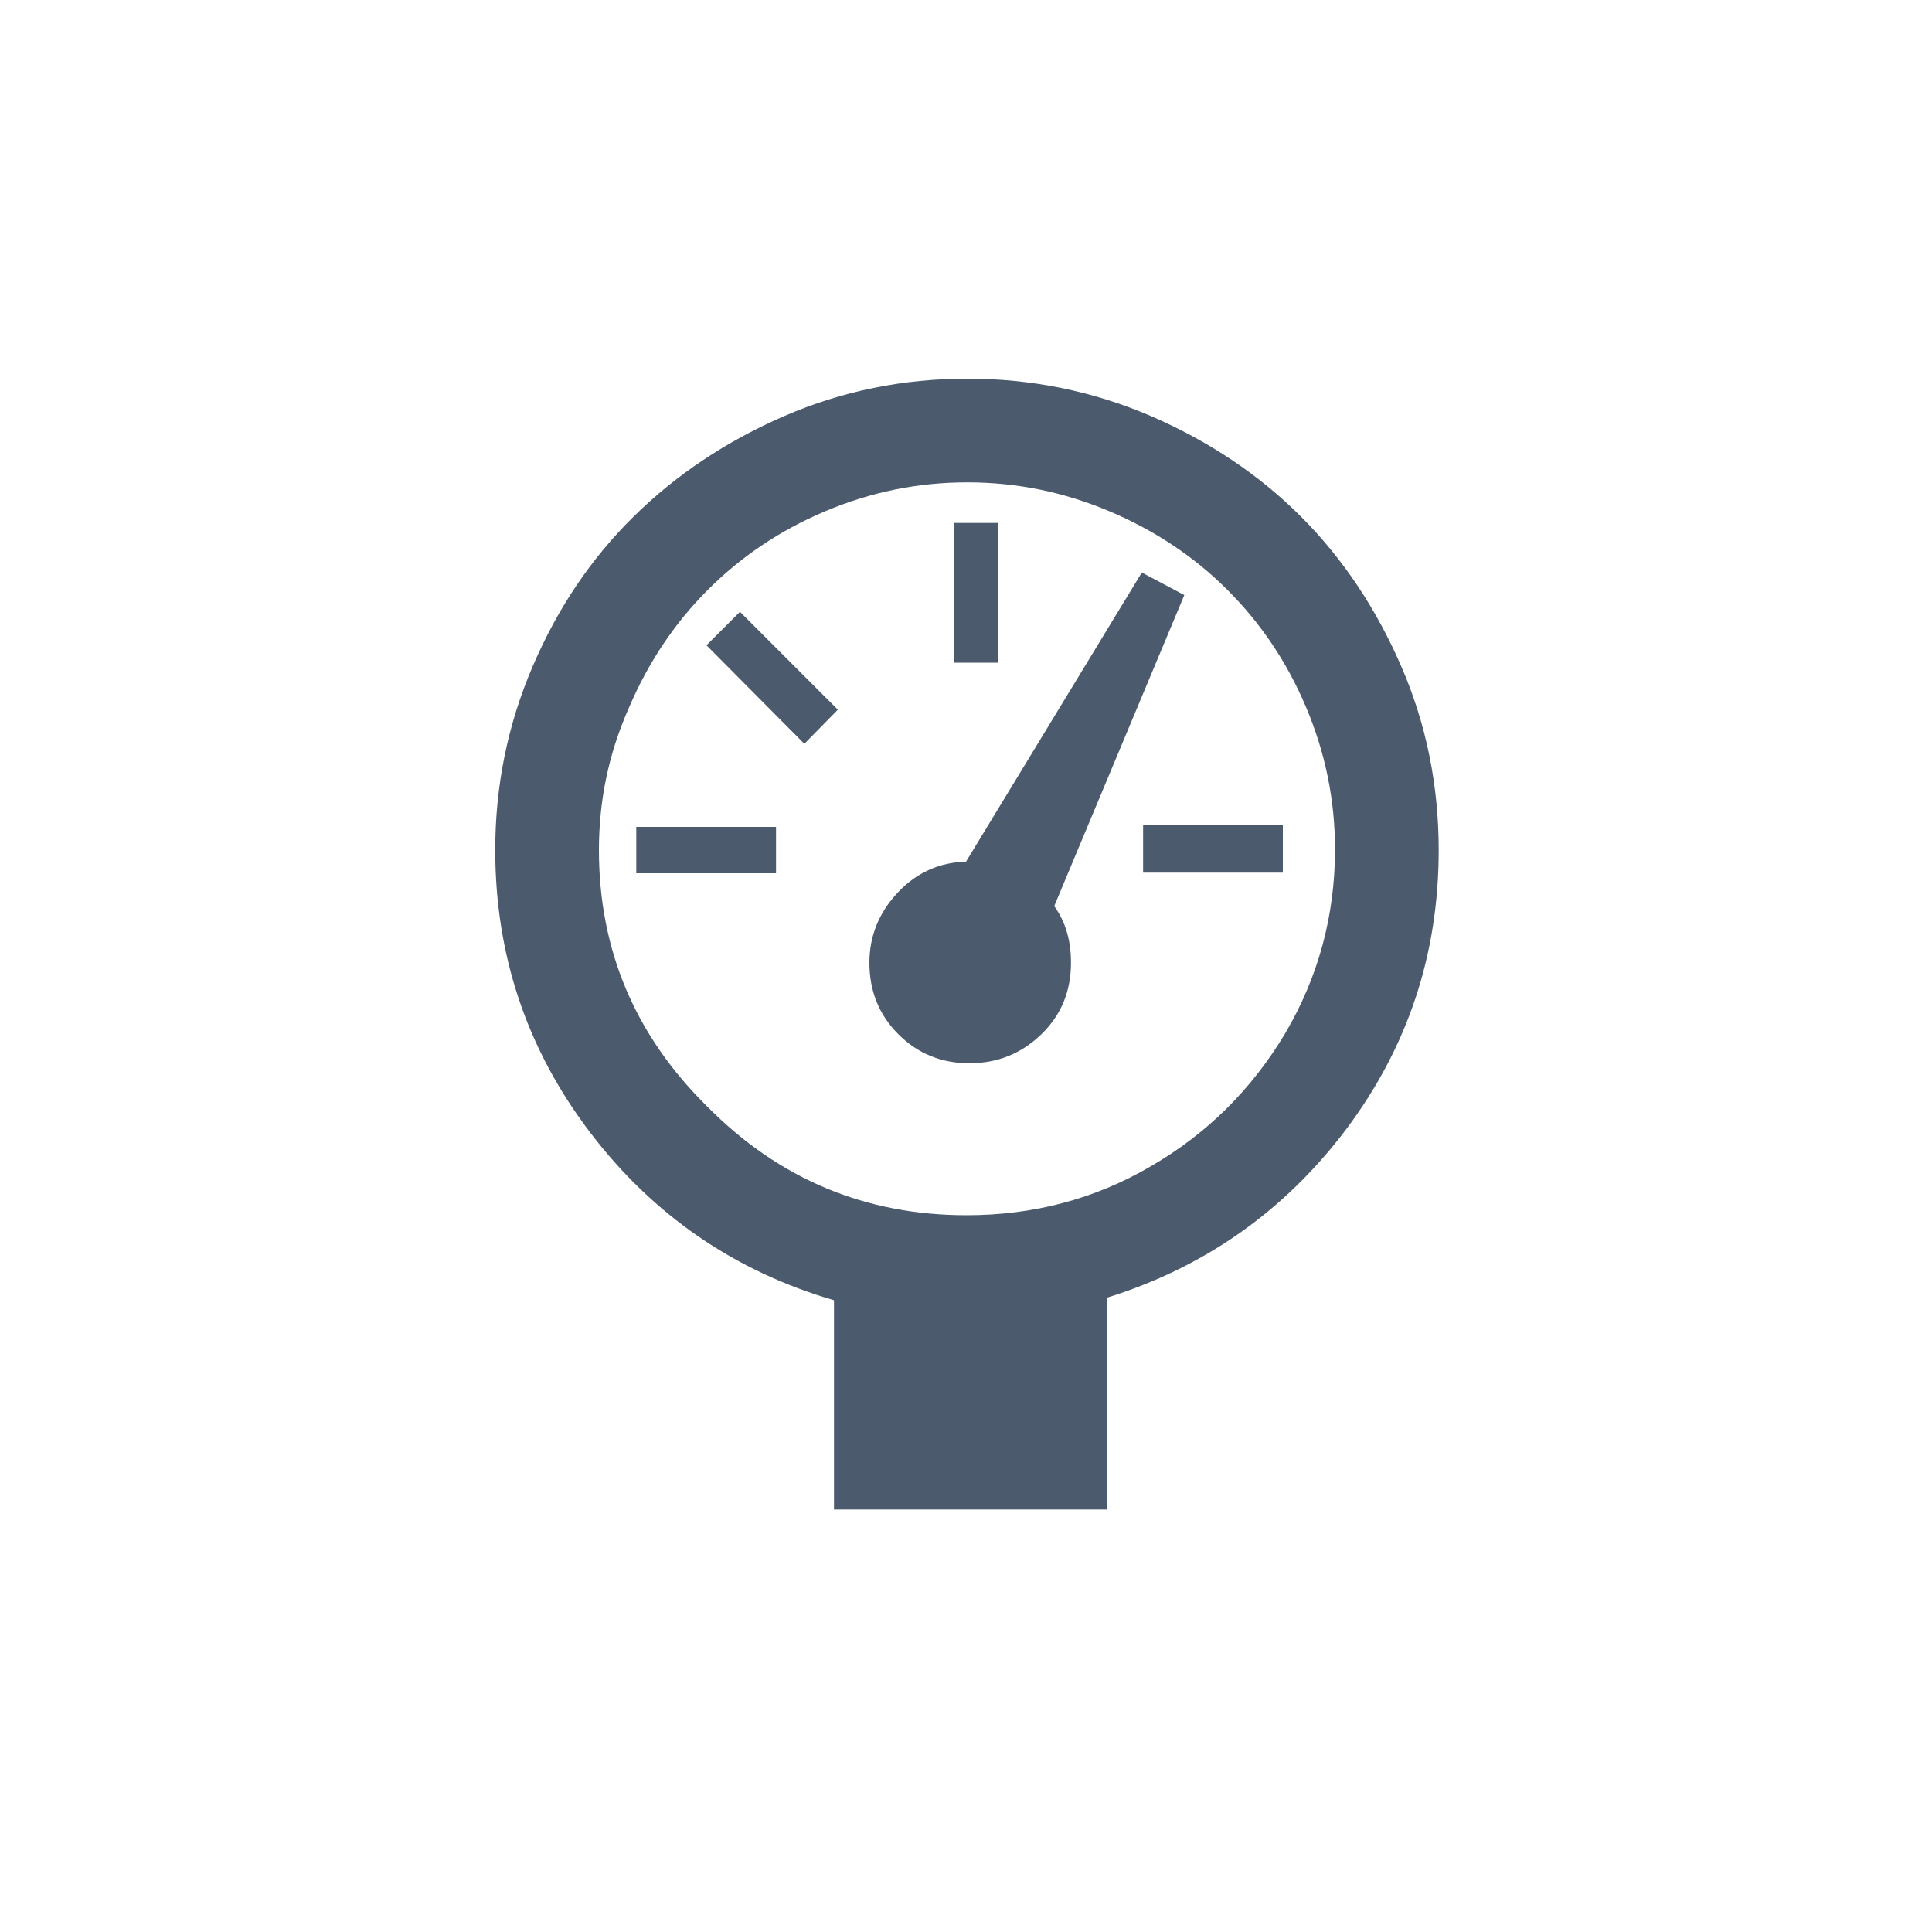
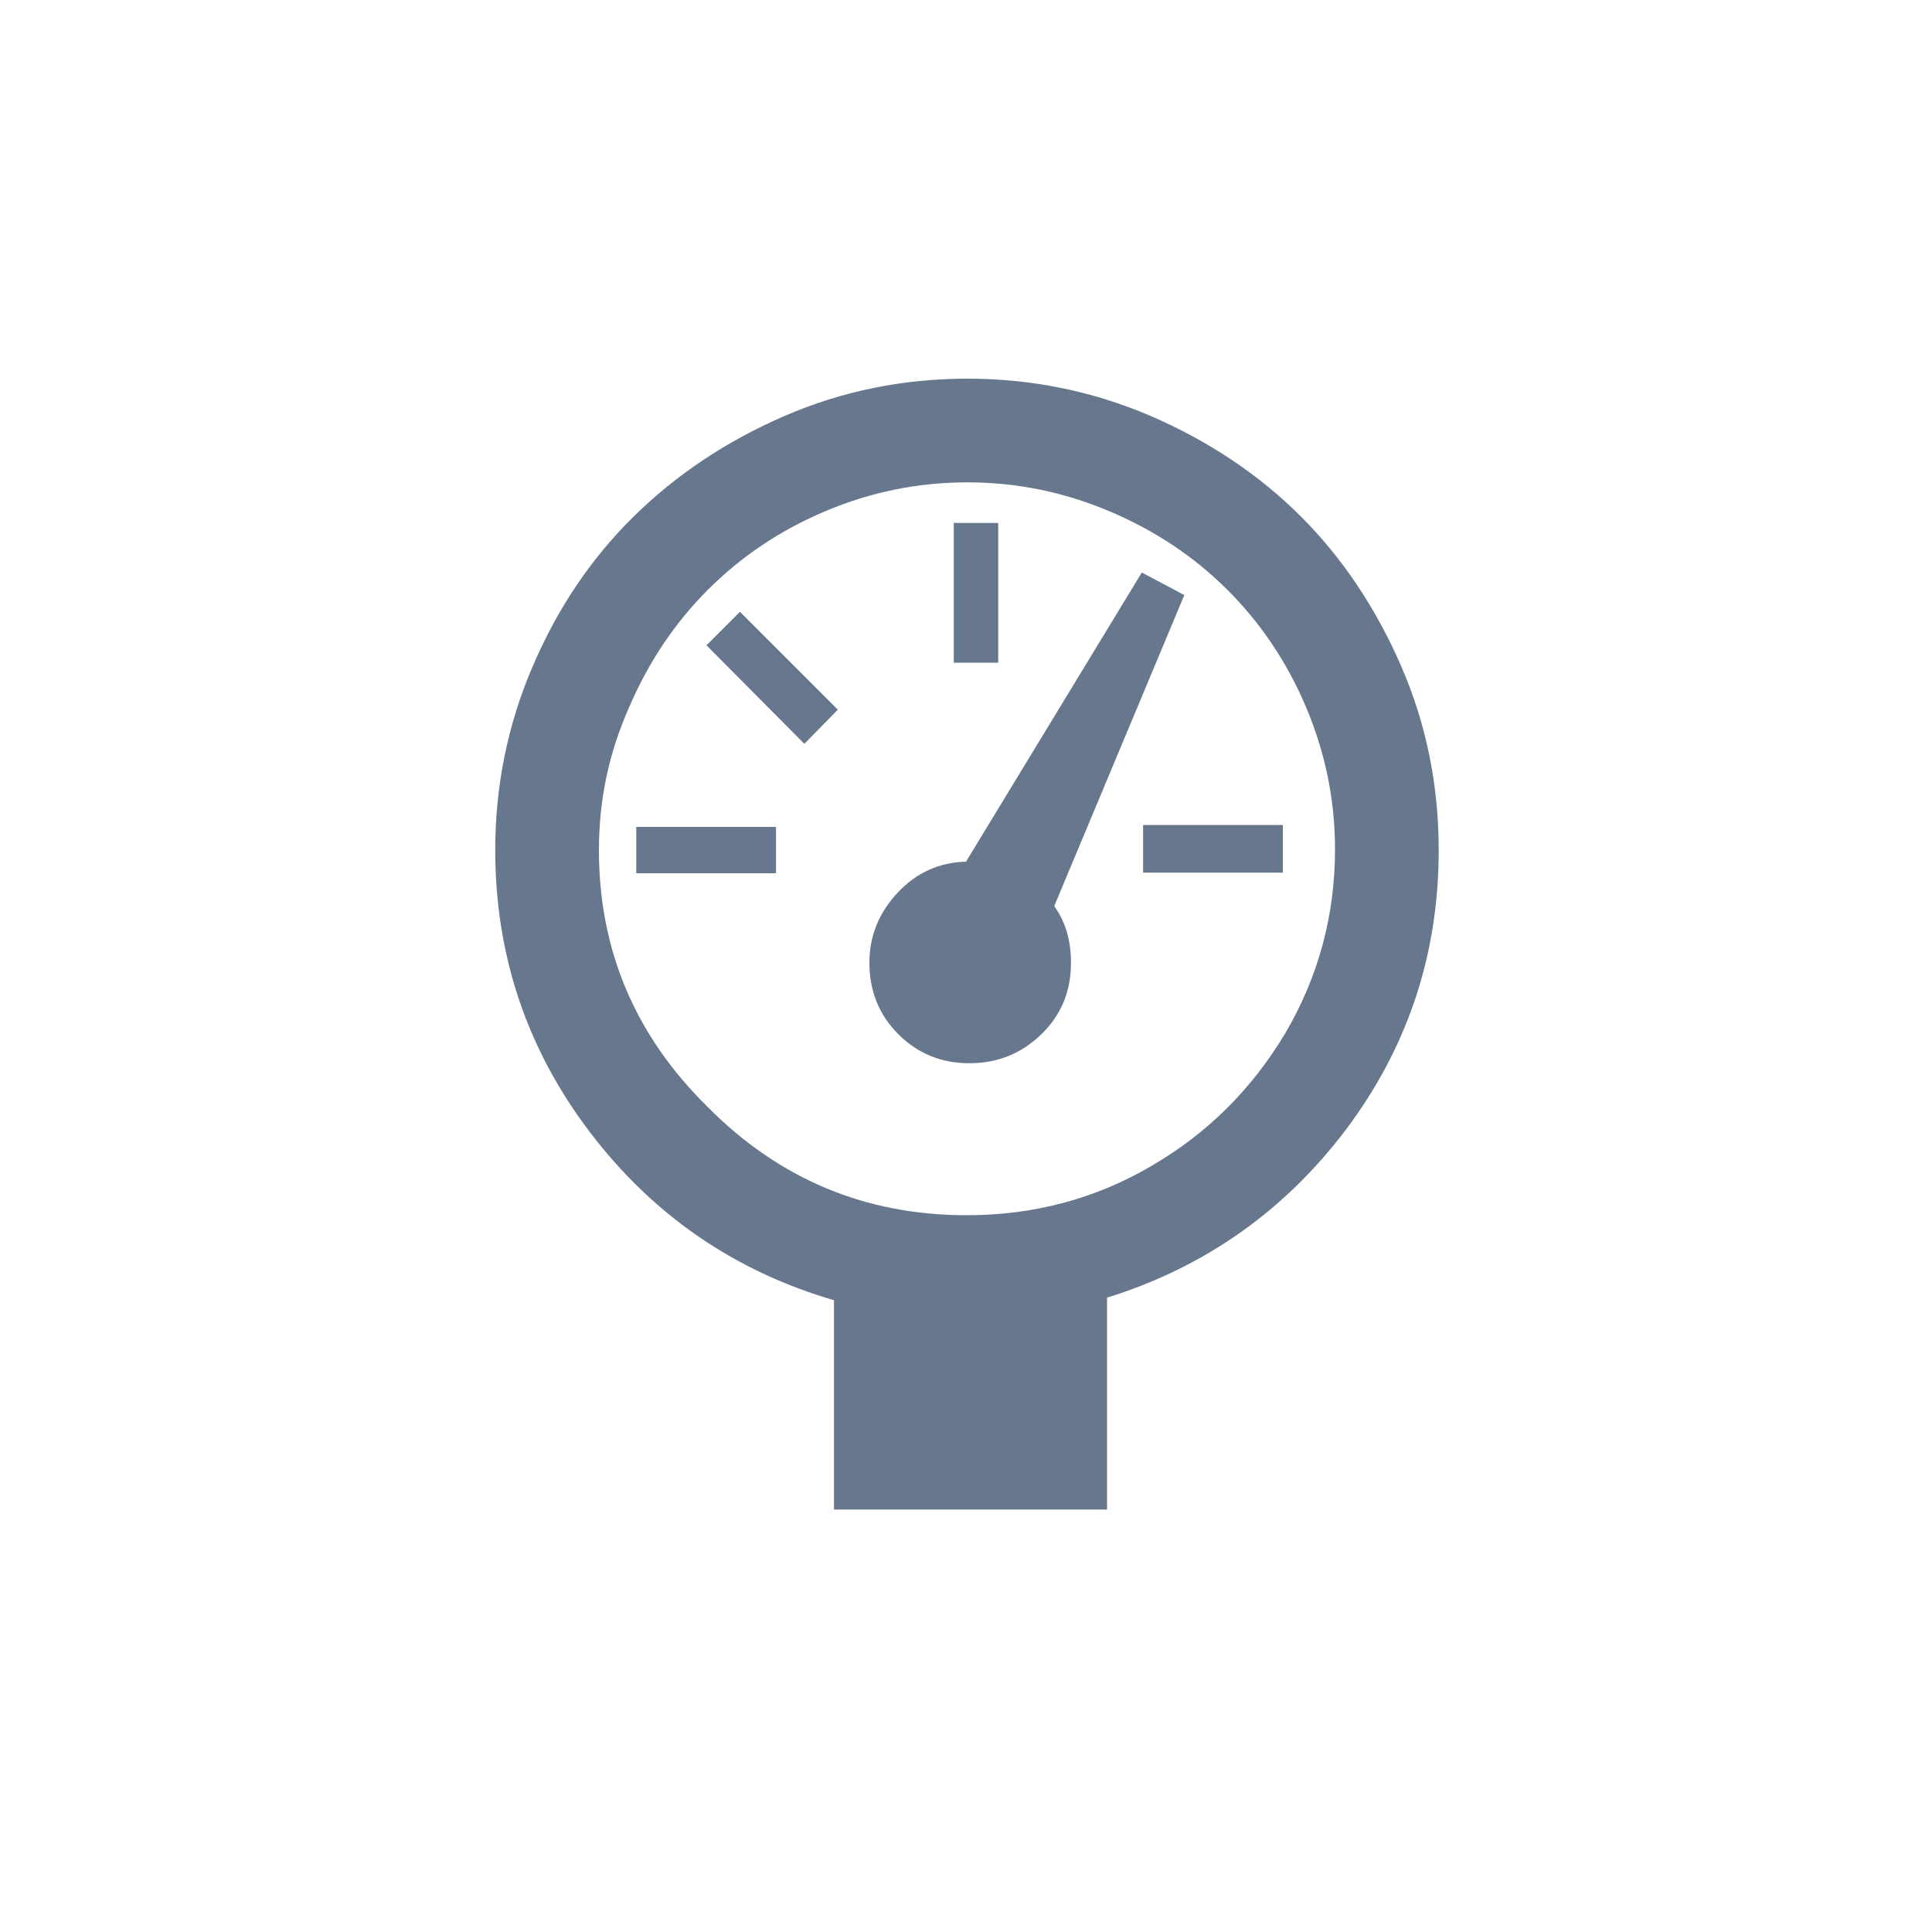
<svg xmlns="http://www.w3.org/2000/svg" version="1.1" id="Layer_1" x="0px" y="0px" viewBox="0 0 30 30" style="enable-background:new 0 0 30 30;" xml:space="preserve">
-   <path fill="#4c5a6e" d="M7.69,13.2c0-0.99,0.19-1.94,0.58-2.85c0.39-0.91,0.91-1.68,1.57-2.33s1.44-1.17,2.34-1.56c0.9-0.39,1.85-0.58,2.84-0.58  c0.99,0,1.94,0.19,2.85,0.58c0.9,0.39,1.68,0.91,2.33,1.56c0.65,0.65,1.17,1.43,1.56,2.33s0.58,1.85,0.58,2.85  c0,1.62-0.48,3.06-1.44,4.34c-0.96,1.27-2.2,2.14-3.71,2.61v3.29h-4.24v-3.25c-1.54-0.45-2.81-1.32-3.79-2.61S7.69,14.83,7.69,13.2z   M9.3,13.2c0,1.55,0.56,2.88,1.69,3.99c1.11,1.12,2.45,1.68,4.02,1.68c1.03,0,1.99-0.25,2.86-0.76c0.88-0.51,1.57-1.2,2.09-2.07  c0.51-0.87,0.77-1.82,0.77-2.85c0-0.77-0.15-1.5-0.45-2.21s-0.71-1.31-1.22-1.82c-0.51-0.51-1.12-0.92-1.83-1.22  c-0.71-0.3-1.44-0.45-2.21-0.45c-0.77,0-1.5,0.15-2.21,0.45s-1.31,0.71-1.82,1.22c-0.51,0.51-0.92,1.12-1.22,1.82  C9.45,11.7,9.3,12.43,9.3,13.2z M9.88,13.56v-0.72h2.17v0.72H9.88z M10.97,10.02l0.52-0.52l1.52,1.52l-0.52,0.53L10.97,10.02z   M13.5,14.95c0-0.42,0.15-0.78,0.44-1.09c0.29-0.31,0.65-0.47,1.06-0.48l2.73-4.49l0.66,0.35l-2.02,4.83  c0.18,0.25,0.26,0.54,0.26,0.88c0,0.44-0.15,0.81-0.46,1.11c-0.31,0.3-0.68,0.45-1.12,0.45c-0.43,0-0.8-0.15-1.1-0.45  C13.65,15.76,13.5,15.39,13.5,14.95z M14.81,10.28V8.12h0.69v2.17H14.81z M17.75,13.55v-0.74h2.17v0.74H17.75z" />
+   <path fill="#66778e" d="M7.69,13.2c0-0.99,0.19-1.94,0.58-2.85c0.39-0.91,0.91-1.68,1.57-2.33s1.44-1.17,2.34-1.56c0.9-0.39,1.85-0.58,2.84-0.58  c0.99,0,1.94,0.19,2.85,0.58c0.9,0.39,1.68,0.91,2.33,1.56c0.65,0.65,1.17,1.43,1.56,2.33s0.58,1.85,0.58,2.85  c0,1.62-0.48,3.06-1.44,4.34c-0.96,1.27-2.2,2.14-3.71,2.61v3.29h-4.24v-3.25c-1.54-0.45-2.81-1.32-3.79-2.61S7.69,14.83,7.69,13.2z   M9.3,13.2c0,1.55,0.56,2.88,1.69,3.99c1.11,1.12,2.45,1.68,4.02,1.68c1.03,0,1.99-0.25,2.86-0.76c0.88-0.51,1.57-1.2,2.09-2.07  c0.51-0.87,0.77-1.82,0.77-2.85c0-0.77-0.15-1.5-0.45-2.21s-0.71-1.31-1.22-1.82c-0.51-0.51-1.12-0.92-1.83-1.22  c-0.71-0.3-1.44-0.45-2.21-0.45c-0.77,0-1.5,0.15-2.21,0.45s-1.31,0.71-1.82,1.22c-0.51,0.51-0.92,1.12-1.22,1.82  C9.45,11.7,9.3,12.43,9.3,13.2z M9.88,13.56v-0.72h2.17v0.72H9.88z M10.97,10.02l0.52-0.52l1.52,1.52l-0.52,0.53L10.97,10.02z   M13.5,14.95c0-0.42,0.15-0.78,0.44-1.09c0.29-0.31,0.65-0.47,1.06-0.48l2.73-4.49l0.66,0.35l-2.02,4.83  c0.18,0.25,0.26,0.54,0.26,0.88c0,0.44-0.15,0.81-0.46,1.11c-0.31,0.3-0.68,0.45-1.12,0.45c-0.43,0-0.8-0.15-1.1-0.45  C13.65,15.76,13.5,15.39,13.5,14.95z M14.81,10.28V8.12h0.69v2.17H14.81z M17.75,13.55v-0.74h2.17v0.74H17.75z" />
</svg>
